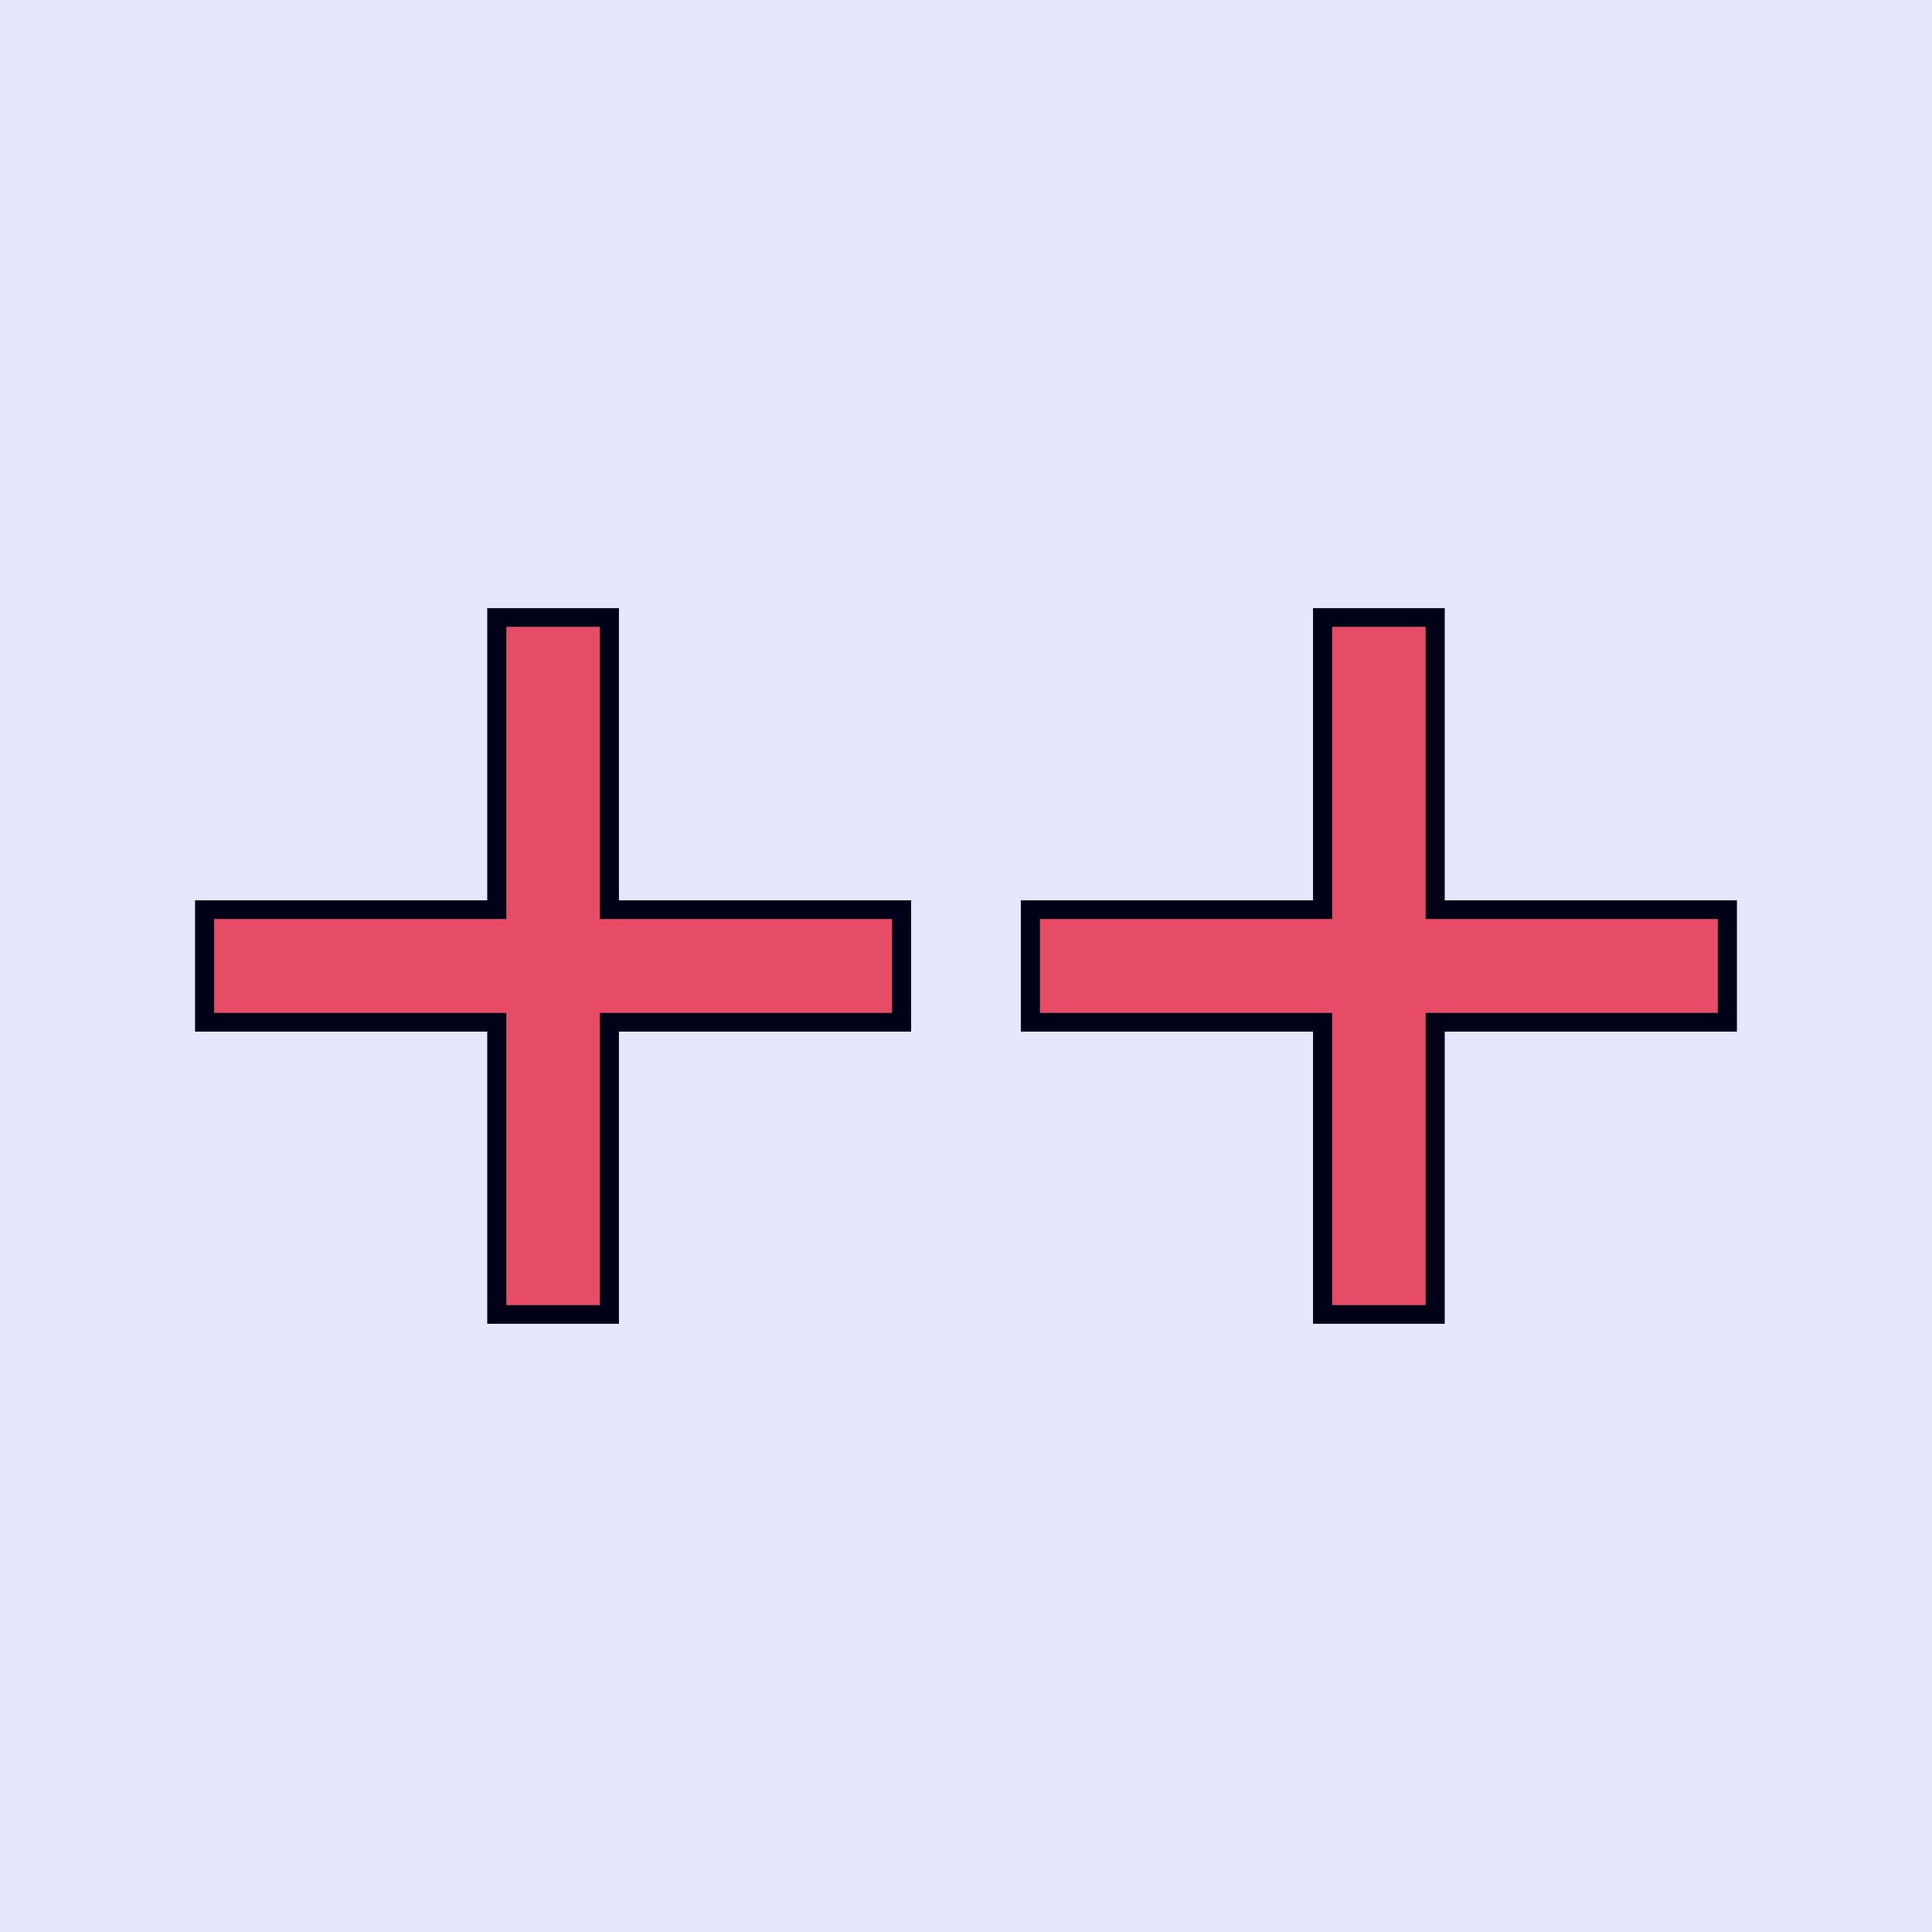
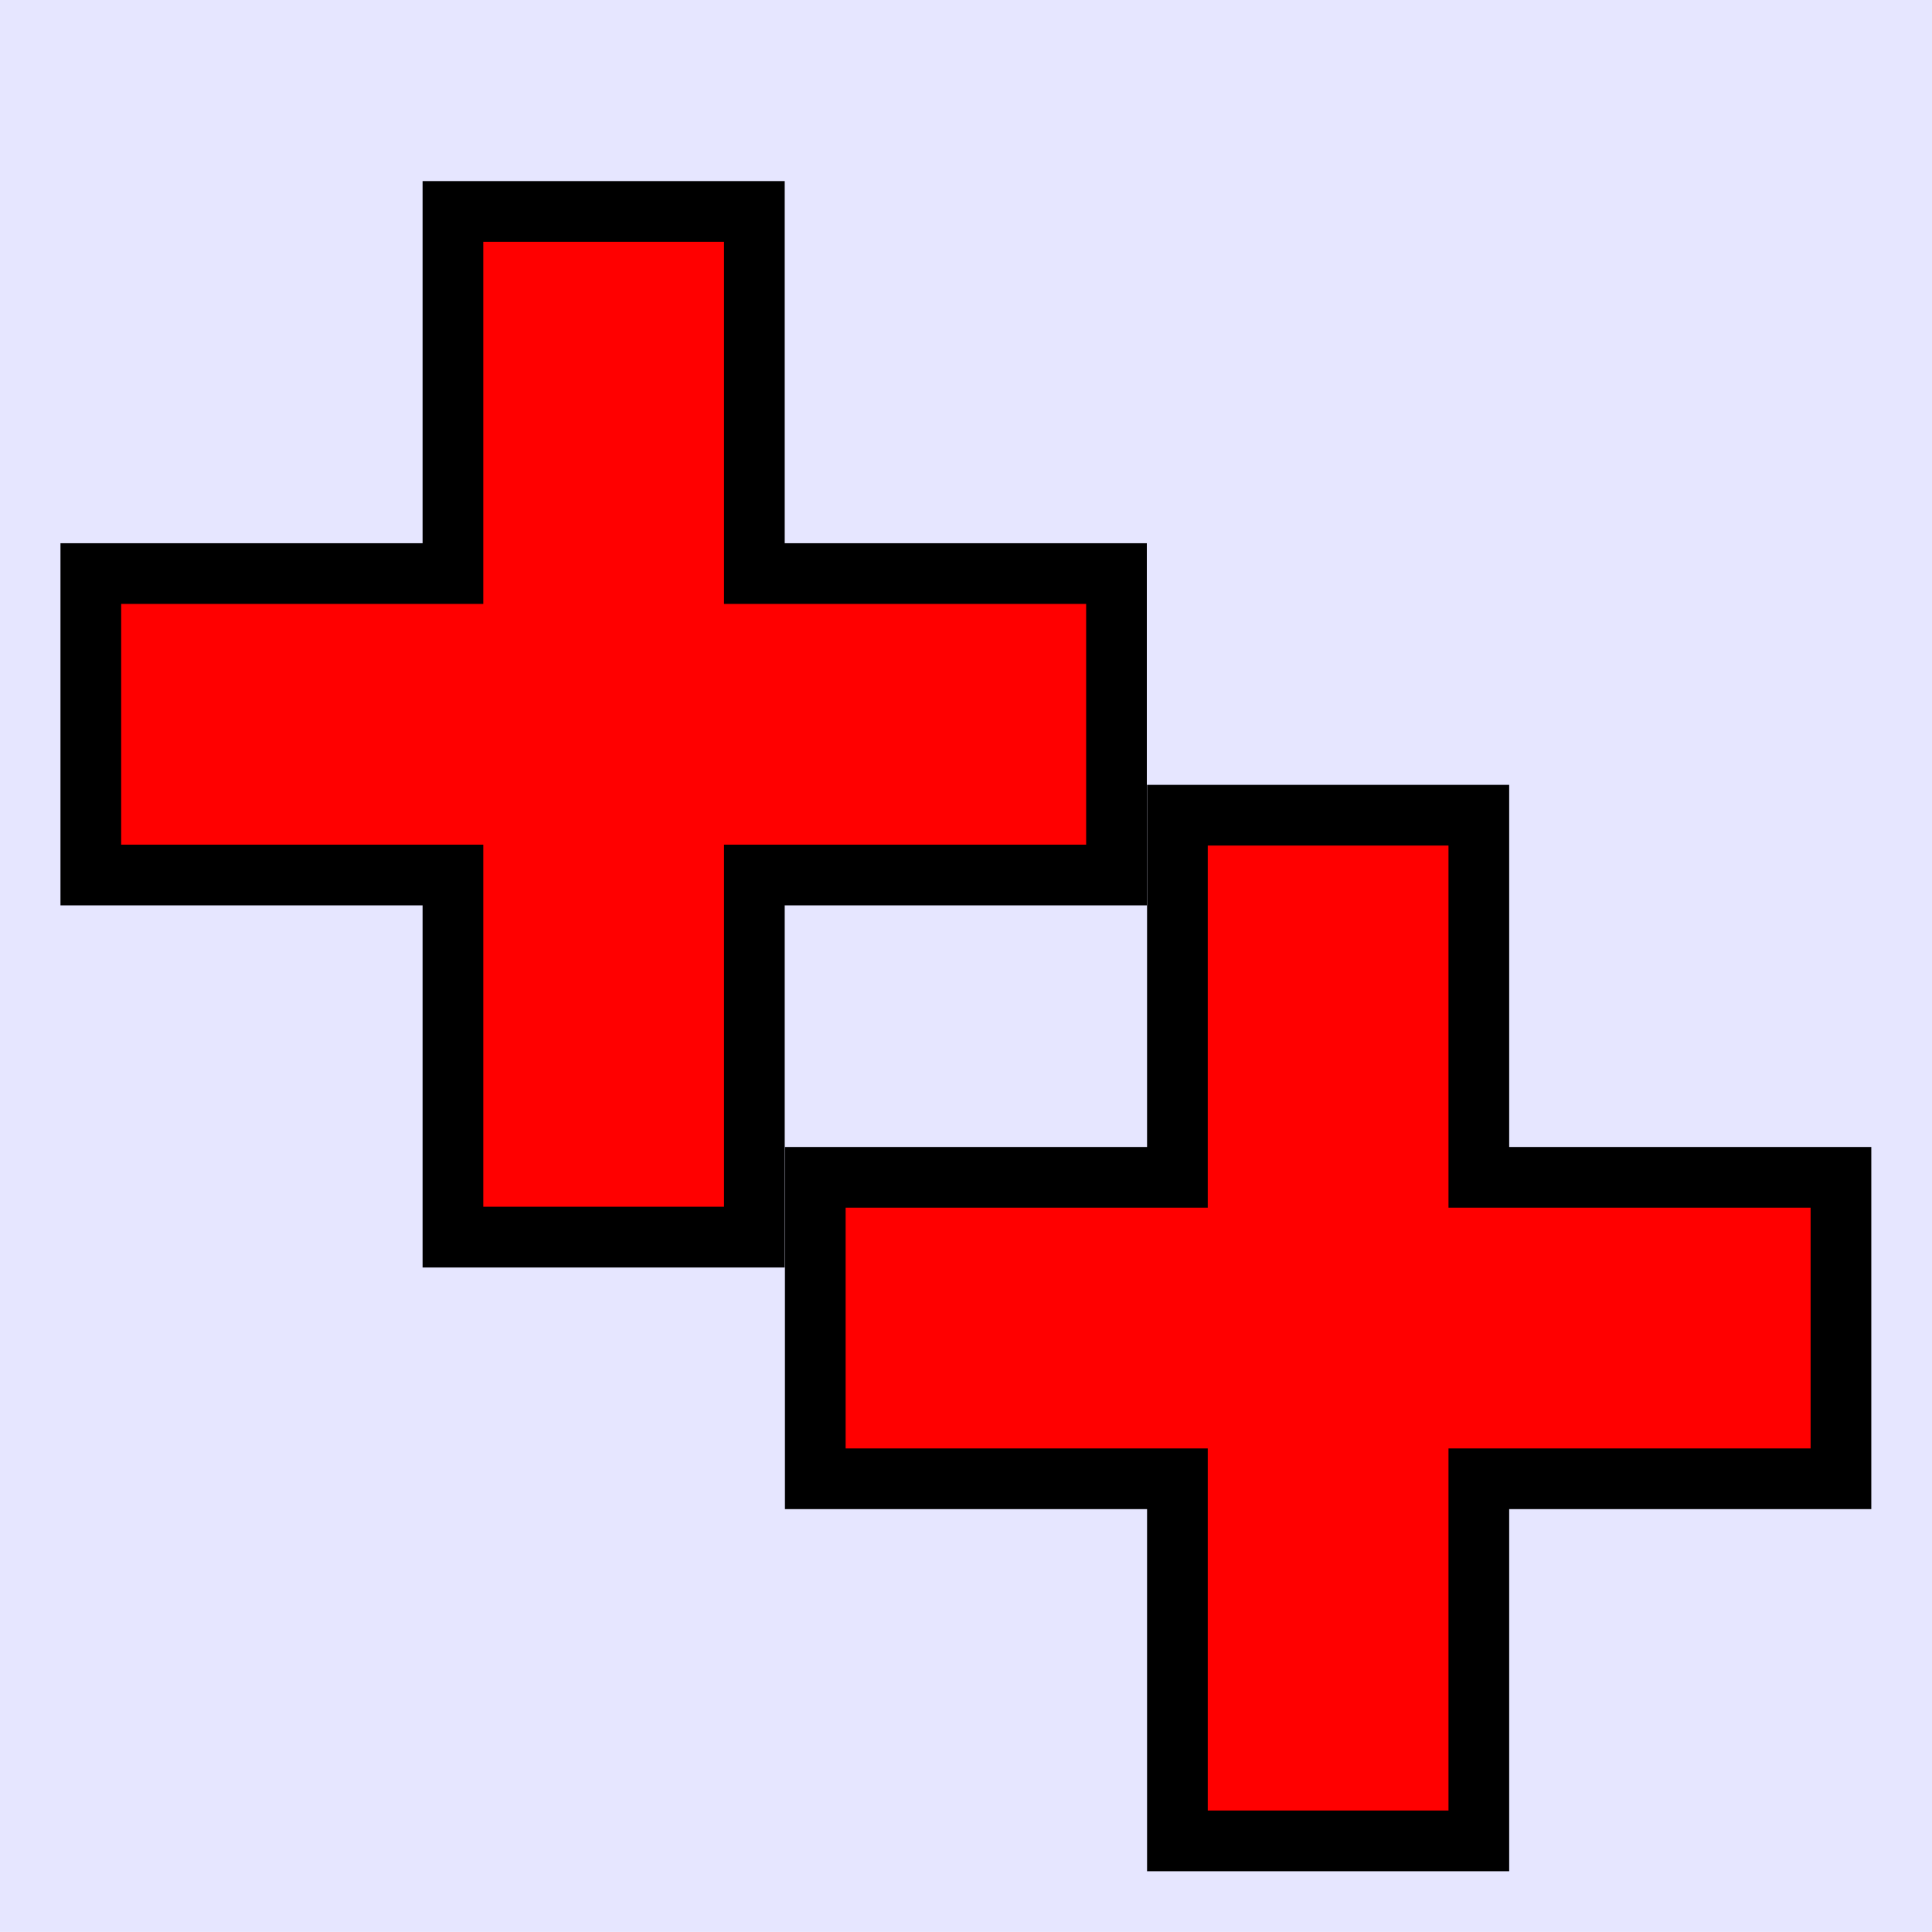
- <svg xmlns="http://www.w3.org/2000/svg" width="64" height="64" viewBox="0 0 16.933 16.933" version="1.1" id="svg8">
+ <svg xmlns="http://www.w3.org/2000/svg" width="32" height="32" viewBox="0 0 8.467 8.467" version="1.1" id="svg8">
  <defs id="defs2" />
-   <g id="layer1" transform="translate(0,-280.0666)">
-     <g id="g4627" transform="matrix(1.05214,0,0,1.030099,-0.7882288,-8.917607)">
-       <g id="g841">
-         <g id="g821">
-           <g id="g4868" transform="translate(0.4364857)">
-             <path id="rect4759" d="m 4.451,285.794 v 2.486 H 2.017 v 0.958 h 2.434 v 2.486 h 0.938 v -2.486 h 2.434 v -0.958 H 5.389 v -2.486 z" style="fill:#ff5454;fill-opacity:1;stroke:#000000;stroke-width:0.159;stroke-miterlimit:4;stroke-dasharray:none;stroke-opacity:1" />
-             <path id="rect4759-7" d="m 11.33,285.794 v 2.486 H 8.896 v 0.958 h 2.434 v 2.486 h 0.938 v -2.486 h 2.434 v -0.958 h -2.434 v -2.486 z" style="fill:#ff5454;fill-opacity:1;stroke:#000000;stroke-width:0.159;stroke-miterlimit:4;stroke-dasharray:none;stroke-opacity:1" />
-           </g>
-           <rect style="fill:#0000ff;fill-opacity:0.101;stroke:none;stroke-width:2.033;stroke-miterlimit:4;stroke-dasharray:none;stroke-opacity:1" id="rect4543" width="16.094" height="16.439" x="0.749" y="280.54" />
-         </g>
-       </g>
-     </g>
+   <g id="layer1" transform="translate(0,-288.5333)">
+     <rect style="fill:#0000ff;fill-opacity:0.101;stroke:none;stroke-width:1.058;stroke-miterlimit:4;stroke-dasharray:none;stroke-opacity:1" id="rect4543" width="8.467" height="8.467" x="-5.2041704e-016" y="288.533" />
+     <path style="fill:#ff0000;fill-opacity:1;stroke:#000000;stroke-width:0.266;stroke-linecap:round;stroke-miterlimit:4;stroke-dasharray:none;stroke-opacity:1" d="m 1.985,289.46 v 1.587 H 0.398 v 1.321 H 1.985 v 1.587 h 1.321 v -1.587 h 1.587 v -1.321 h -1.587 v -1.587 z" id="rect4592" />
+     <path style="fill:#ff0000;fill-opacity:1;stroke:#000000;stroke-width:0.266;stroke-linecap:round;stroke-miterlimit:4;stroke-dasharray:none;stroke-opacity:1" d="m 5.16,292.106 v 1.587 h -1.587 v 1.321 h 1.587 v 1.587 h 1.321 v -1.587 h 1.587 v -1.321 h -1.587 v -1.587 z" id="rect4592-0" />
  </g>
</svg>
